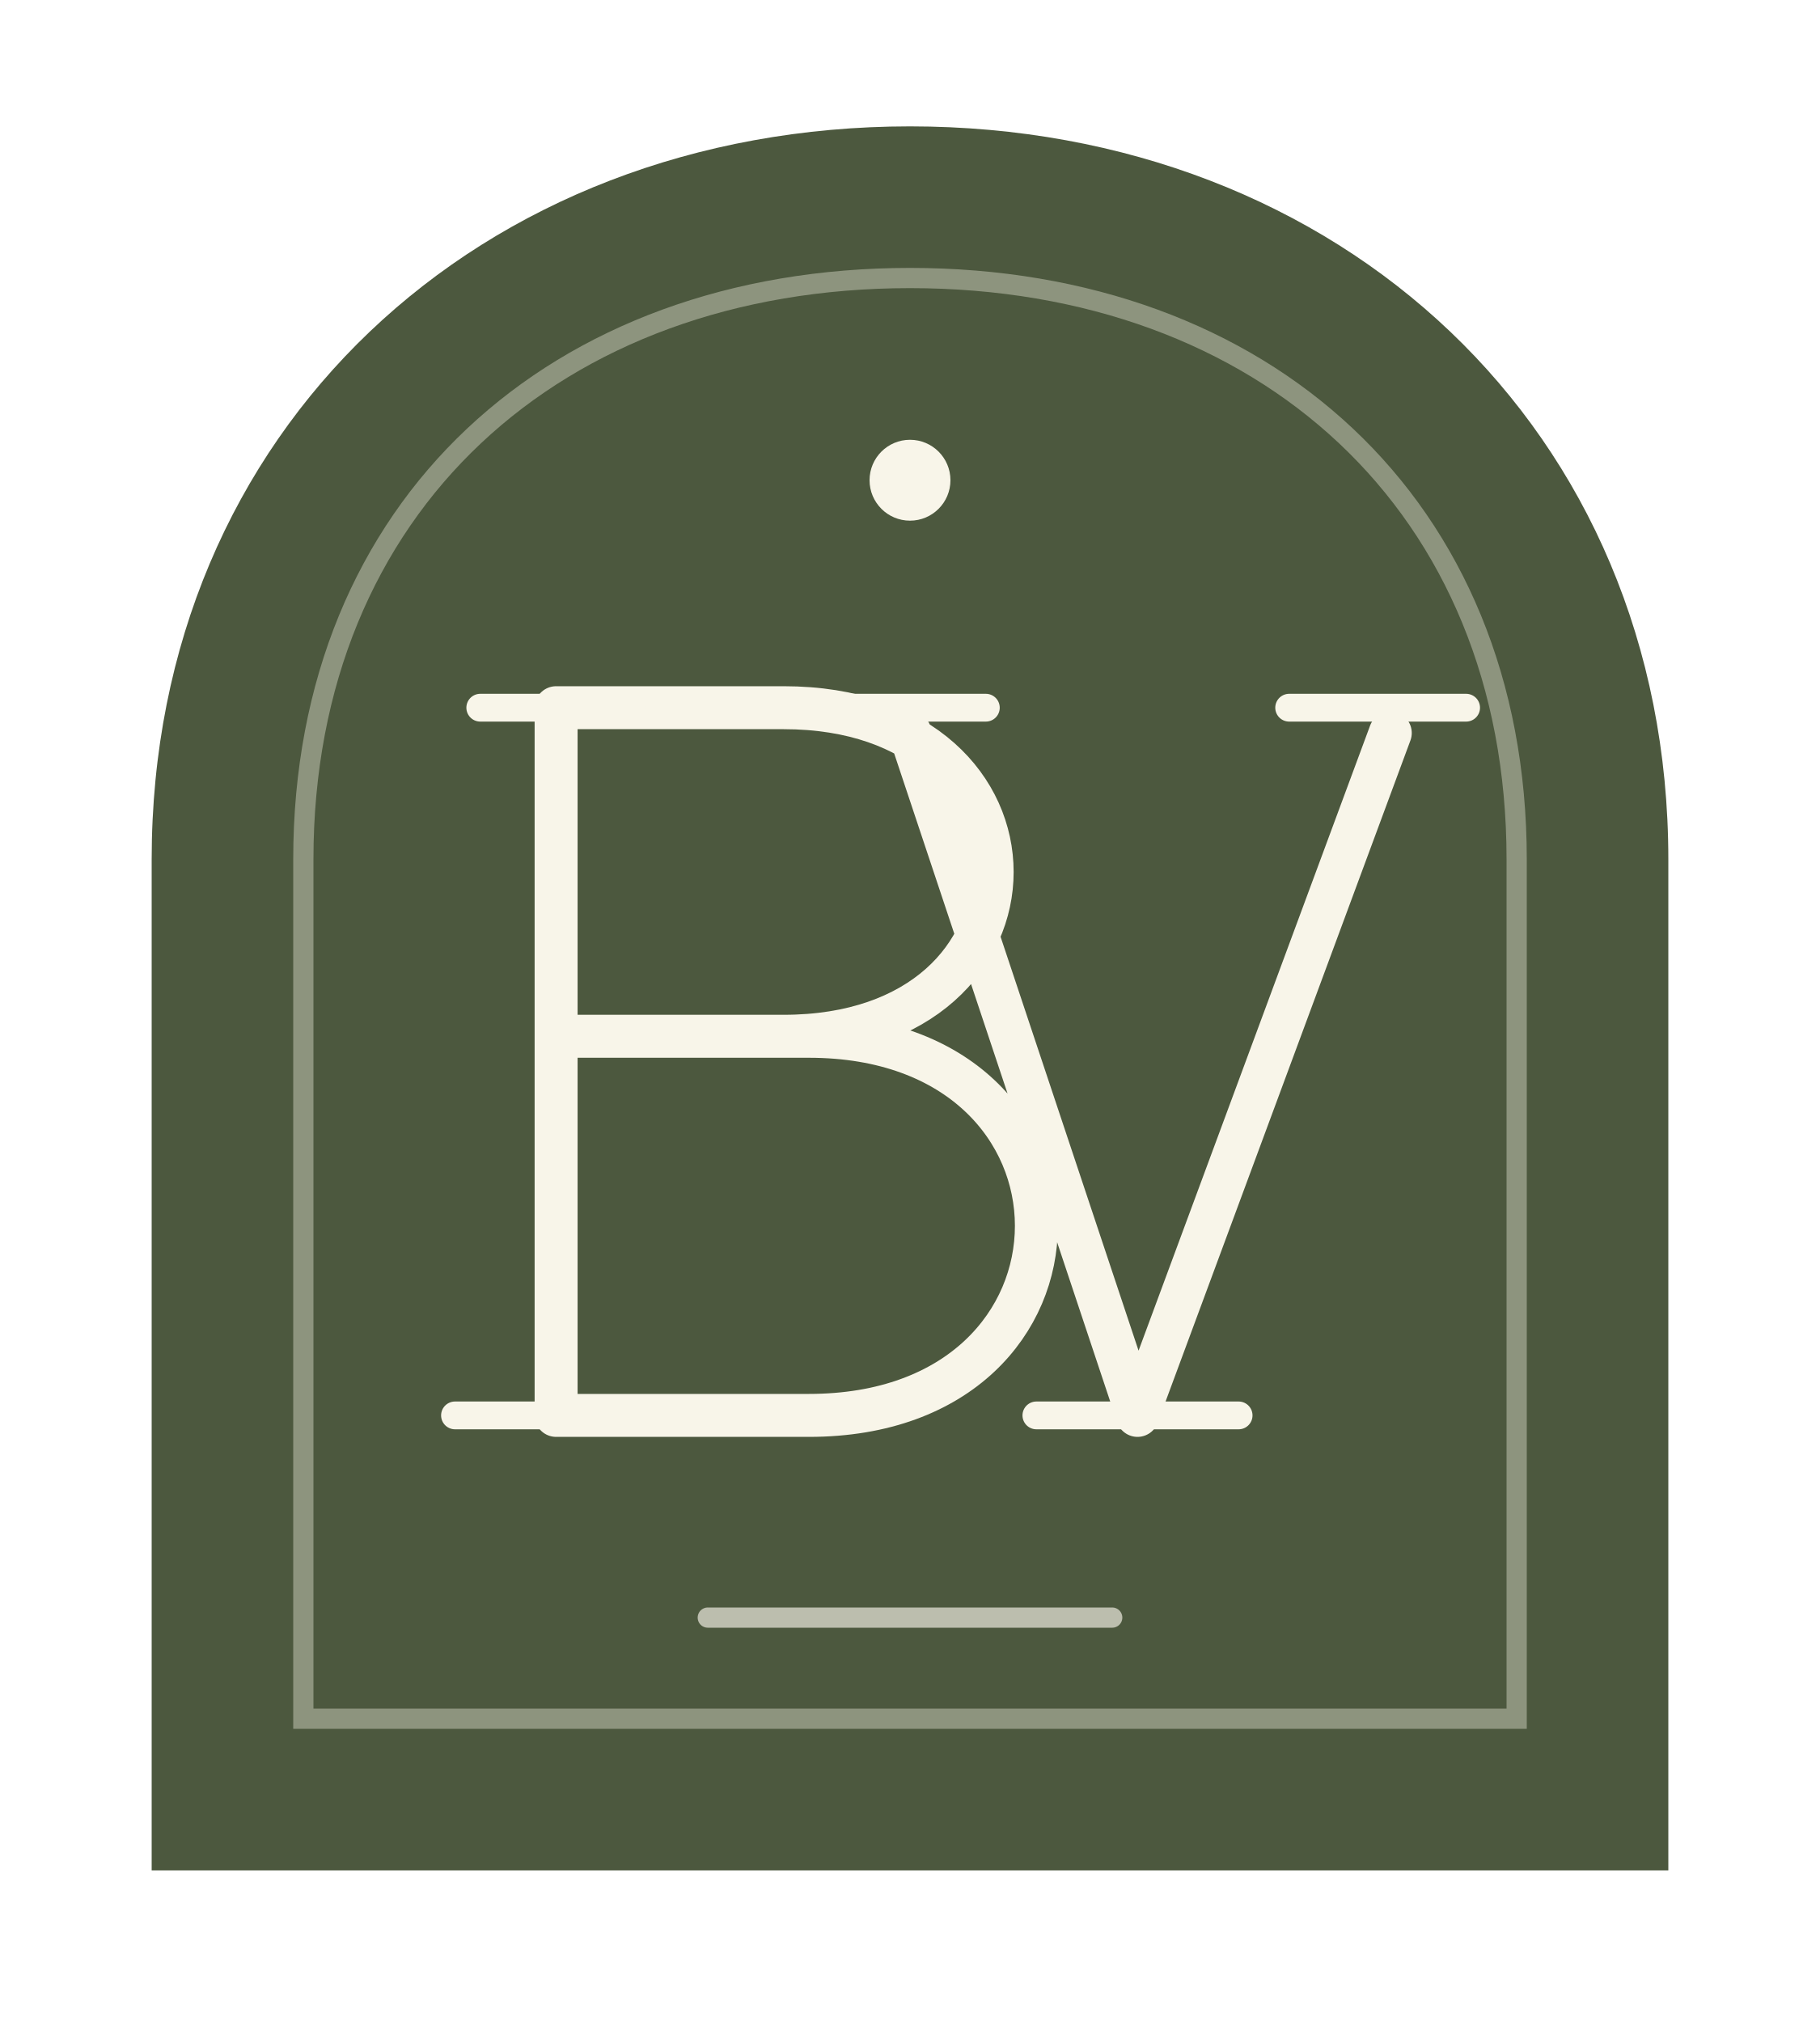
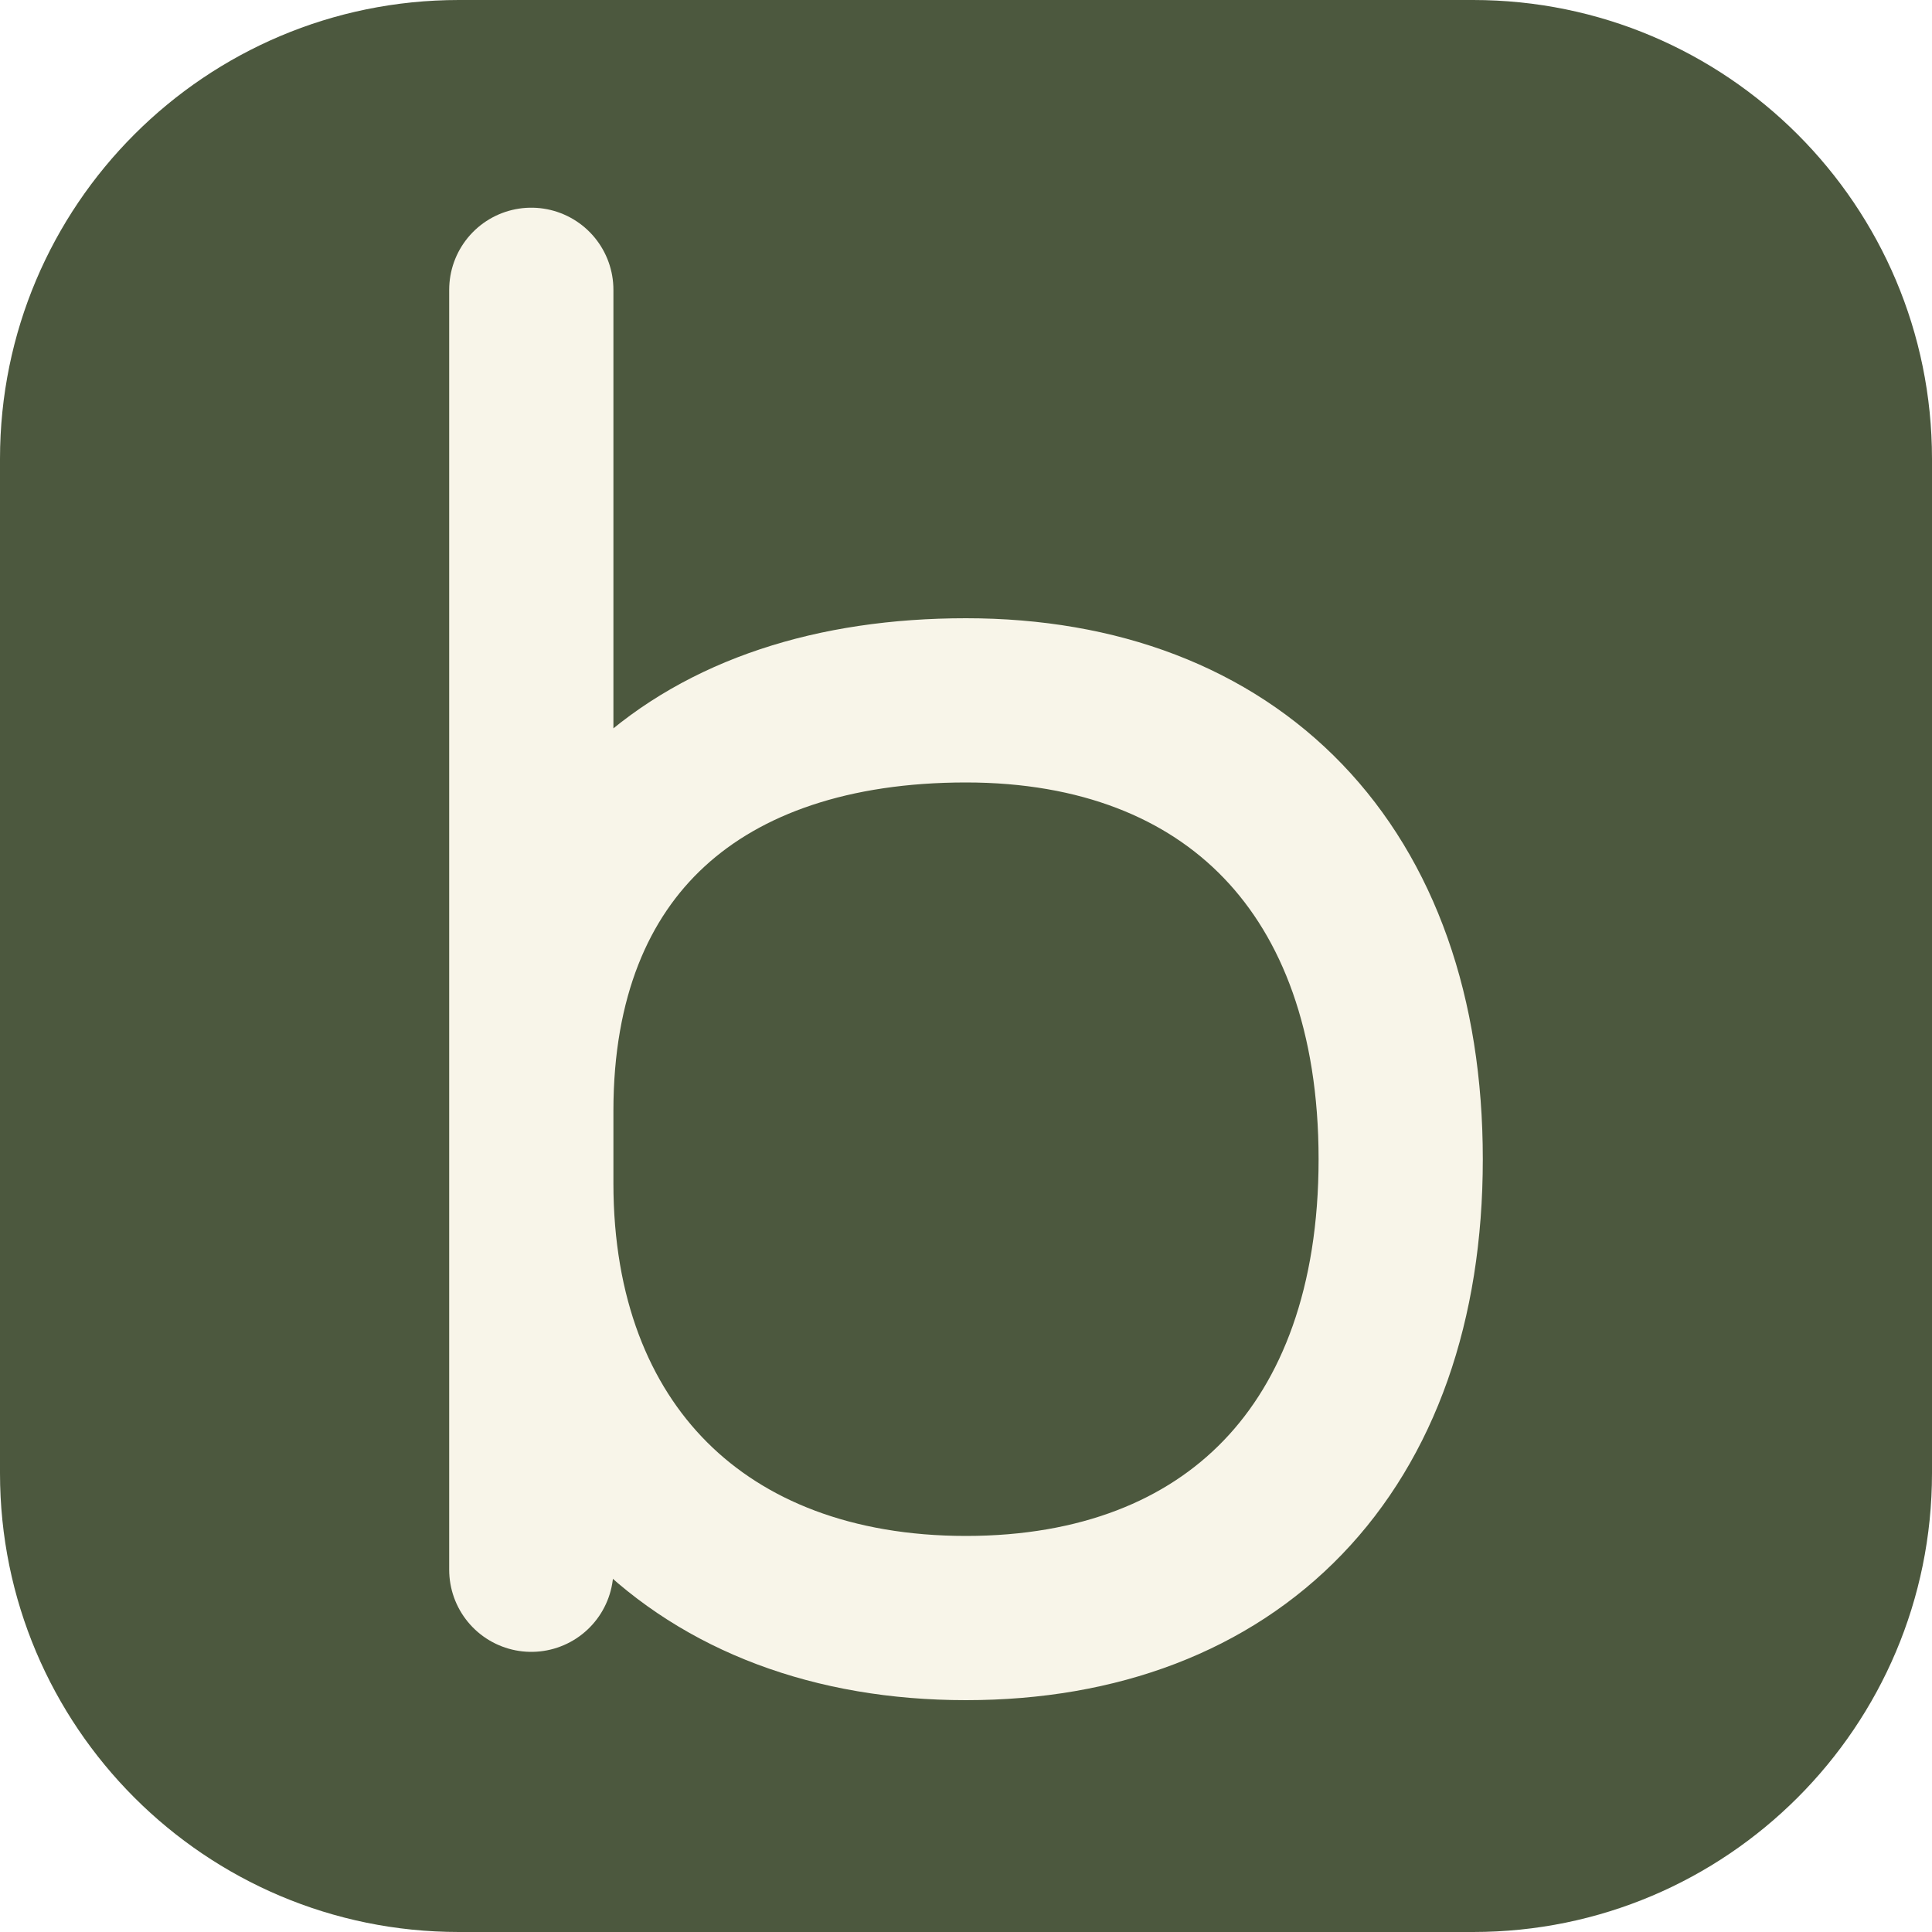
- <svg xmlns="http://www.w3.org/2000/svg" viewBox="0 0 72 80" fill="none">
-   <path d="M6 74V34C6 17 19 5 36 5s30 12 30 29v40H6Z" fill="#4c583e" />
-   <path d="M12 68V34c0-14 10-23 24-23s24 9 24 23v34H12Z" stroke="#f8f5e9" stroke-opacity=".38" stroke-width=".8" />
-   <g stroke="#f8f5e9" stroke-linecap="round" stroke-linejoin="round">
-     <path d="M22 28v28m0-28h9c11 0 11 13 0 13h-9m0 0h10c12 0 12 15 0 15H22m14-27 9 27 10-27" stroke-width="1.7" />
-     <path d="M19 28h6m7 0h7m12 0h7M18 56h8m15 0h8" stroke-width="1.1" />
-     <path d="M28 64h16" stroke-width=".8" stroke-opacity=".65" />
-   </g>
-   <circle cx="36" cy="19" r="1.6" fill="#f8f5e9" />
+ <svg xmlns="http://www.w3.org/2000/svg" viewBox="0 0 80 80" fill="none">
+   <rect width="80" height="80" rx="19" fill="#4c583e" />
+   <path d="M6 12V65M6 46C6 35 13 29 24 29C35 29 42 36 42 48C42 60 35 67 24 67C13 67 6 60 6 49" transform="translate(16 0)" stroke="#f8f5e9" stroke-width="6.8" stroke-linecap="round" stroke-linejoin="round" />
</svg>
